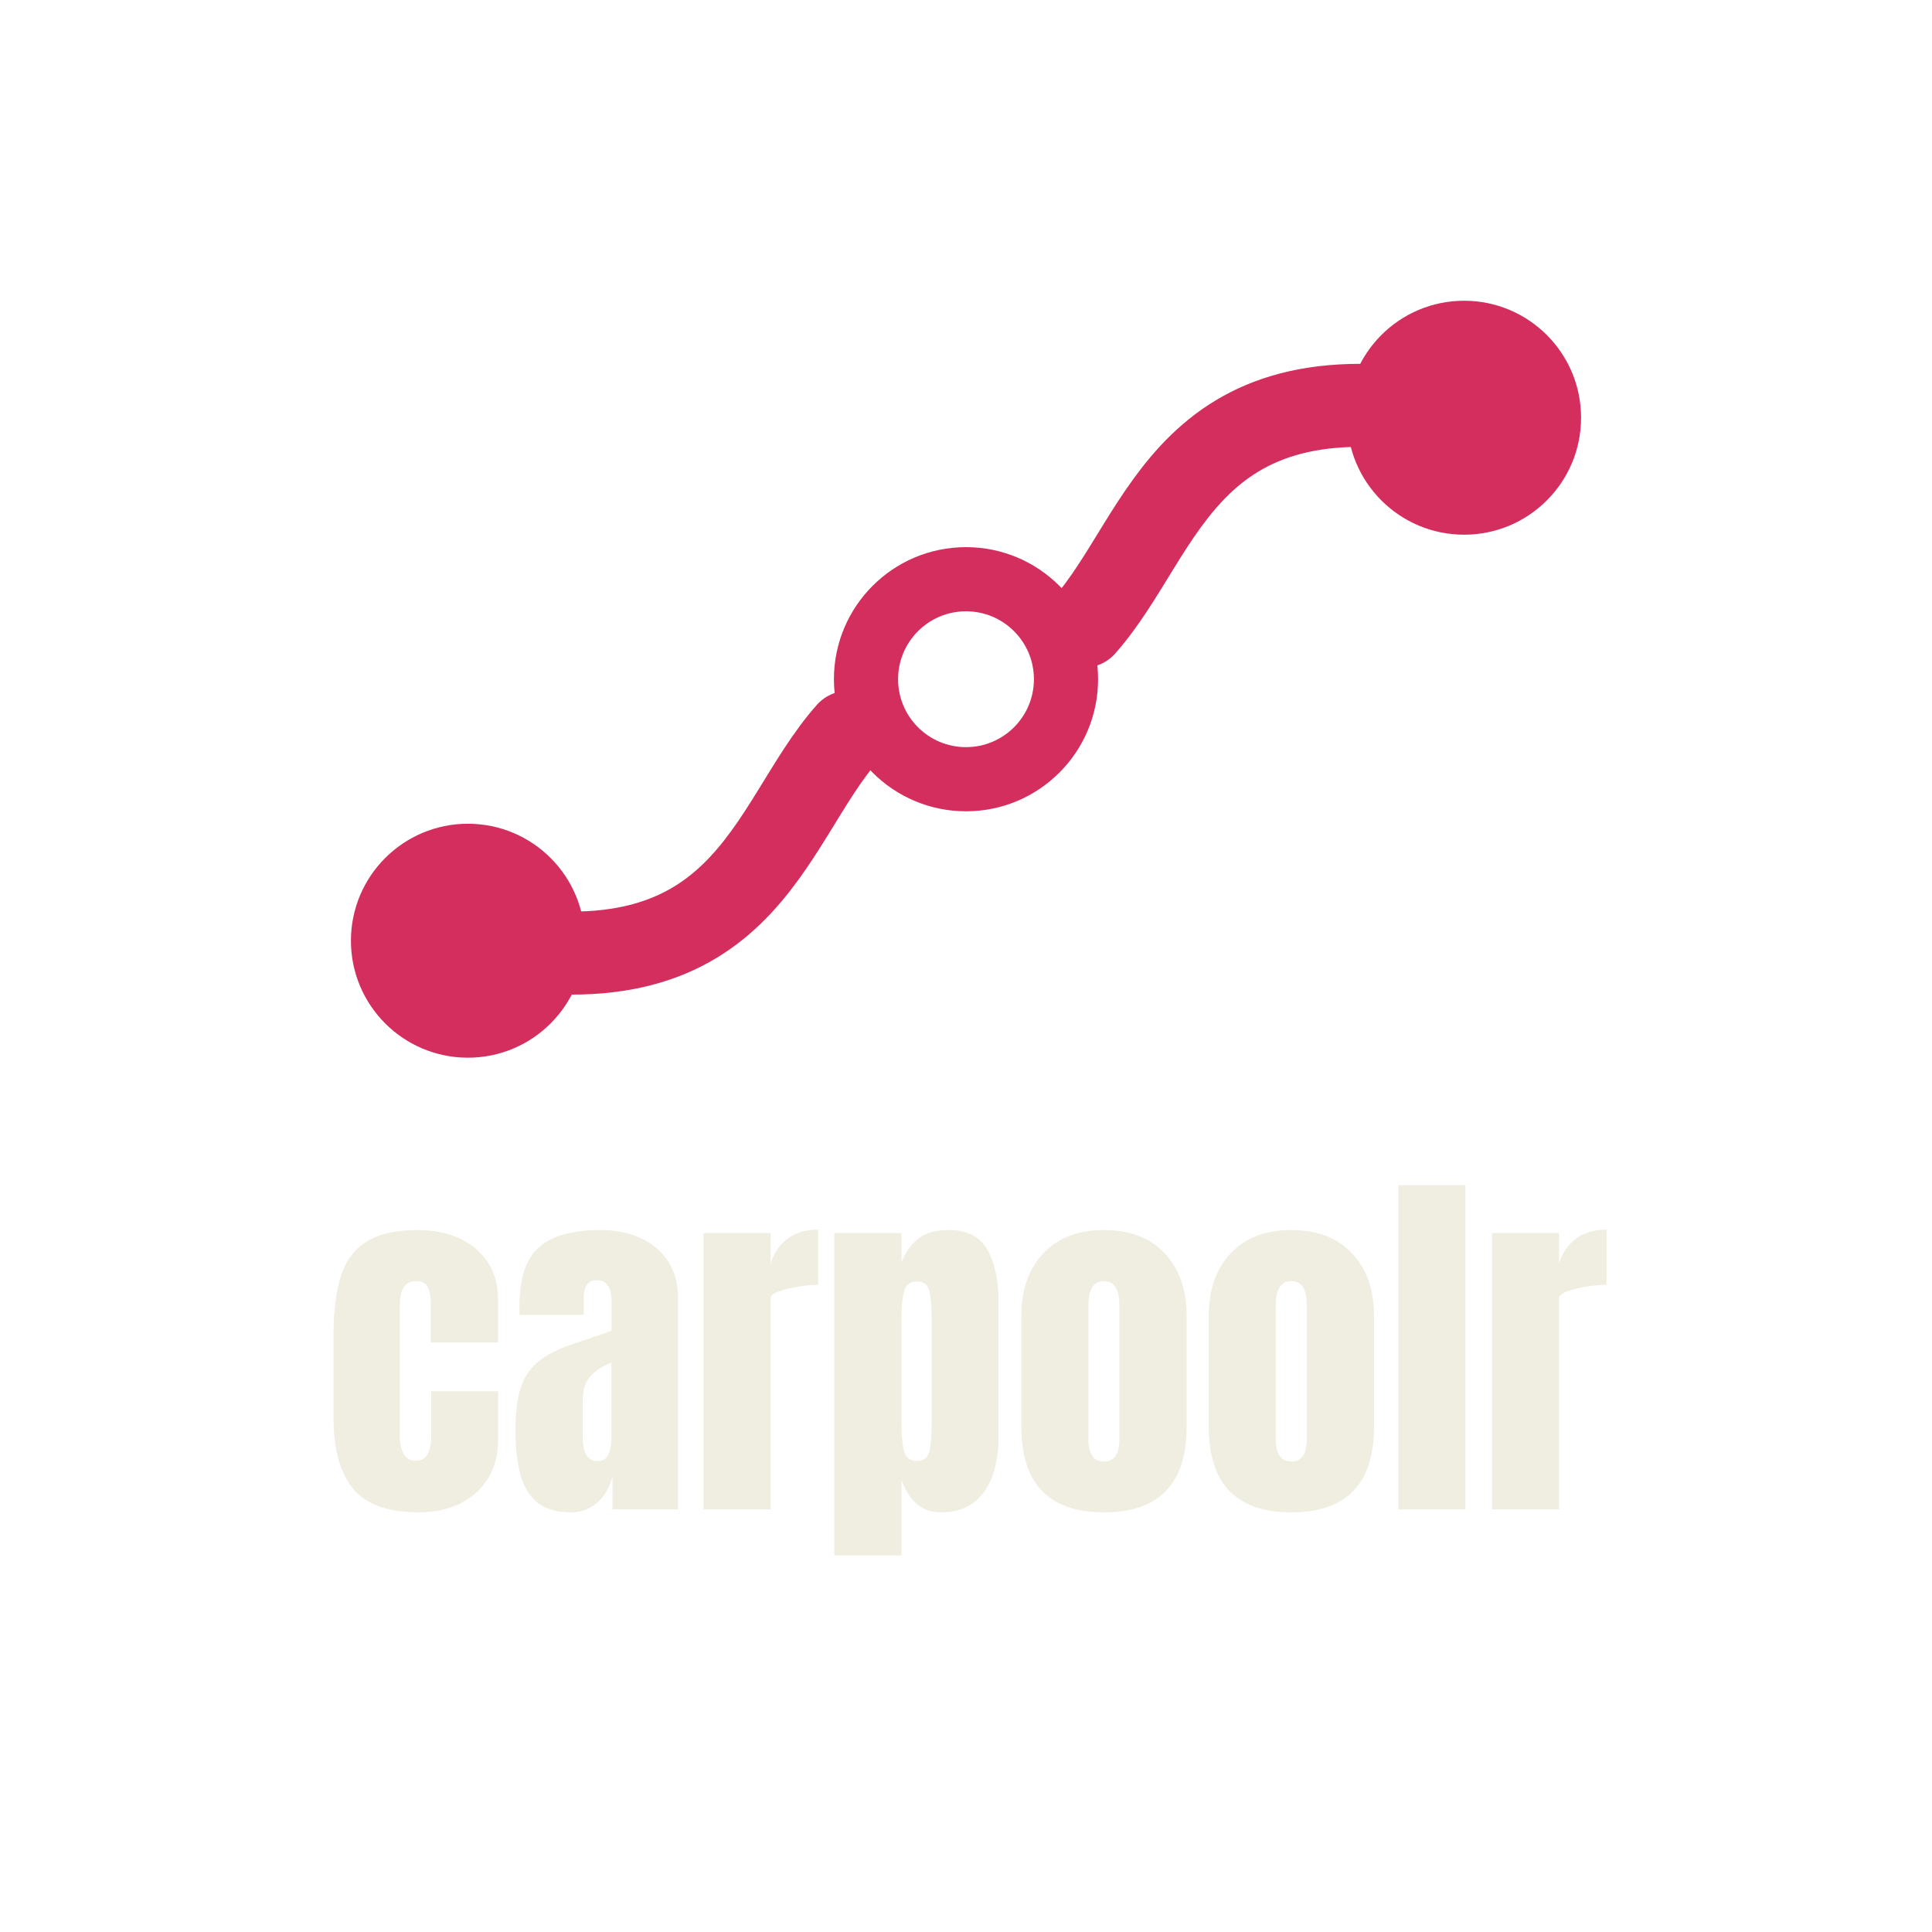
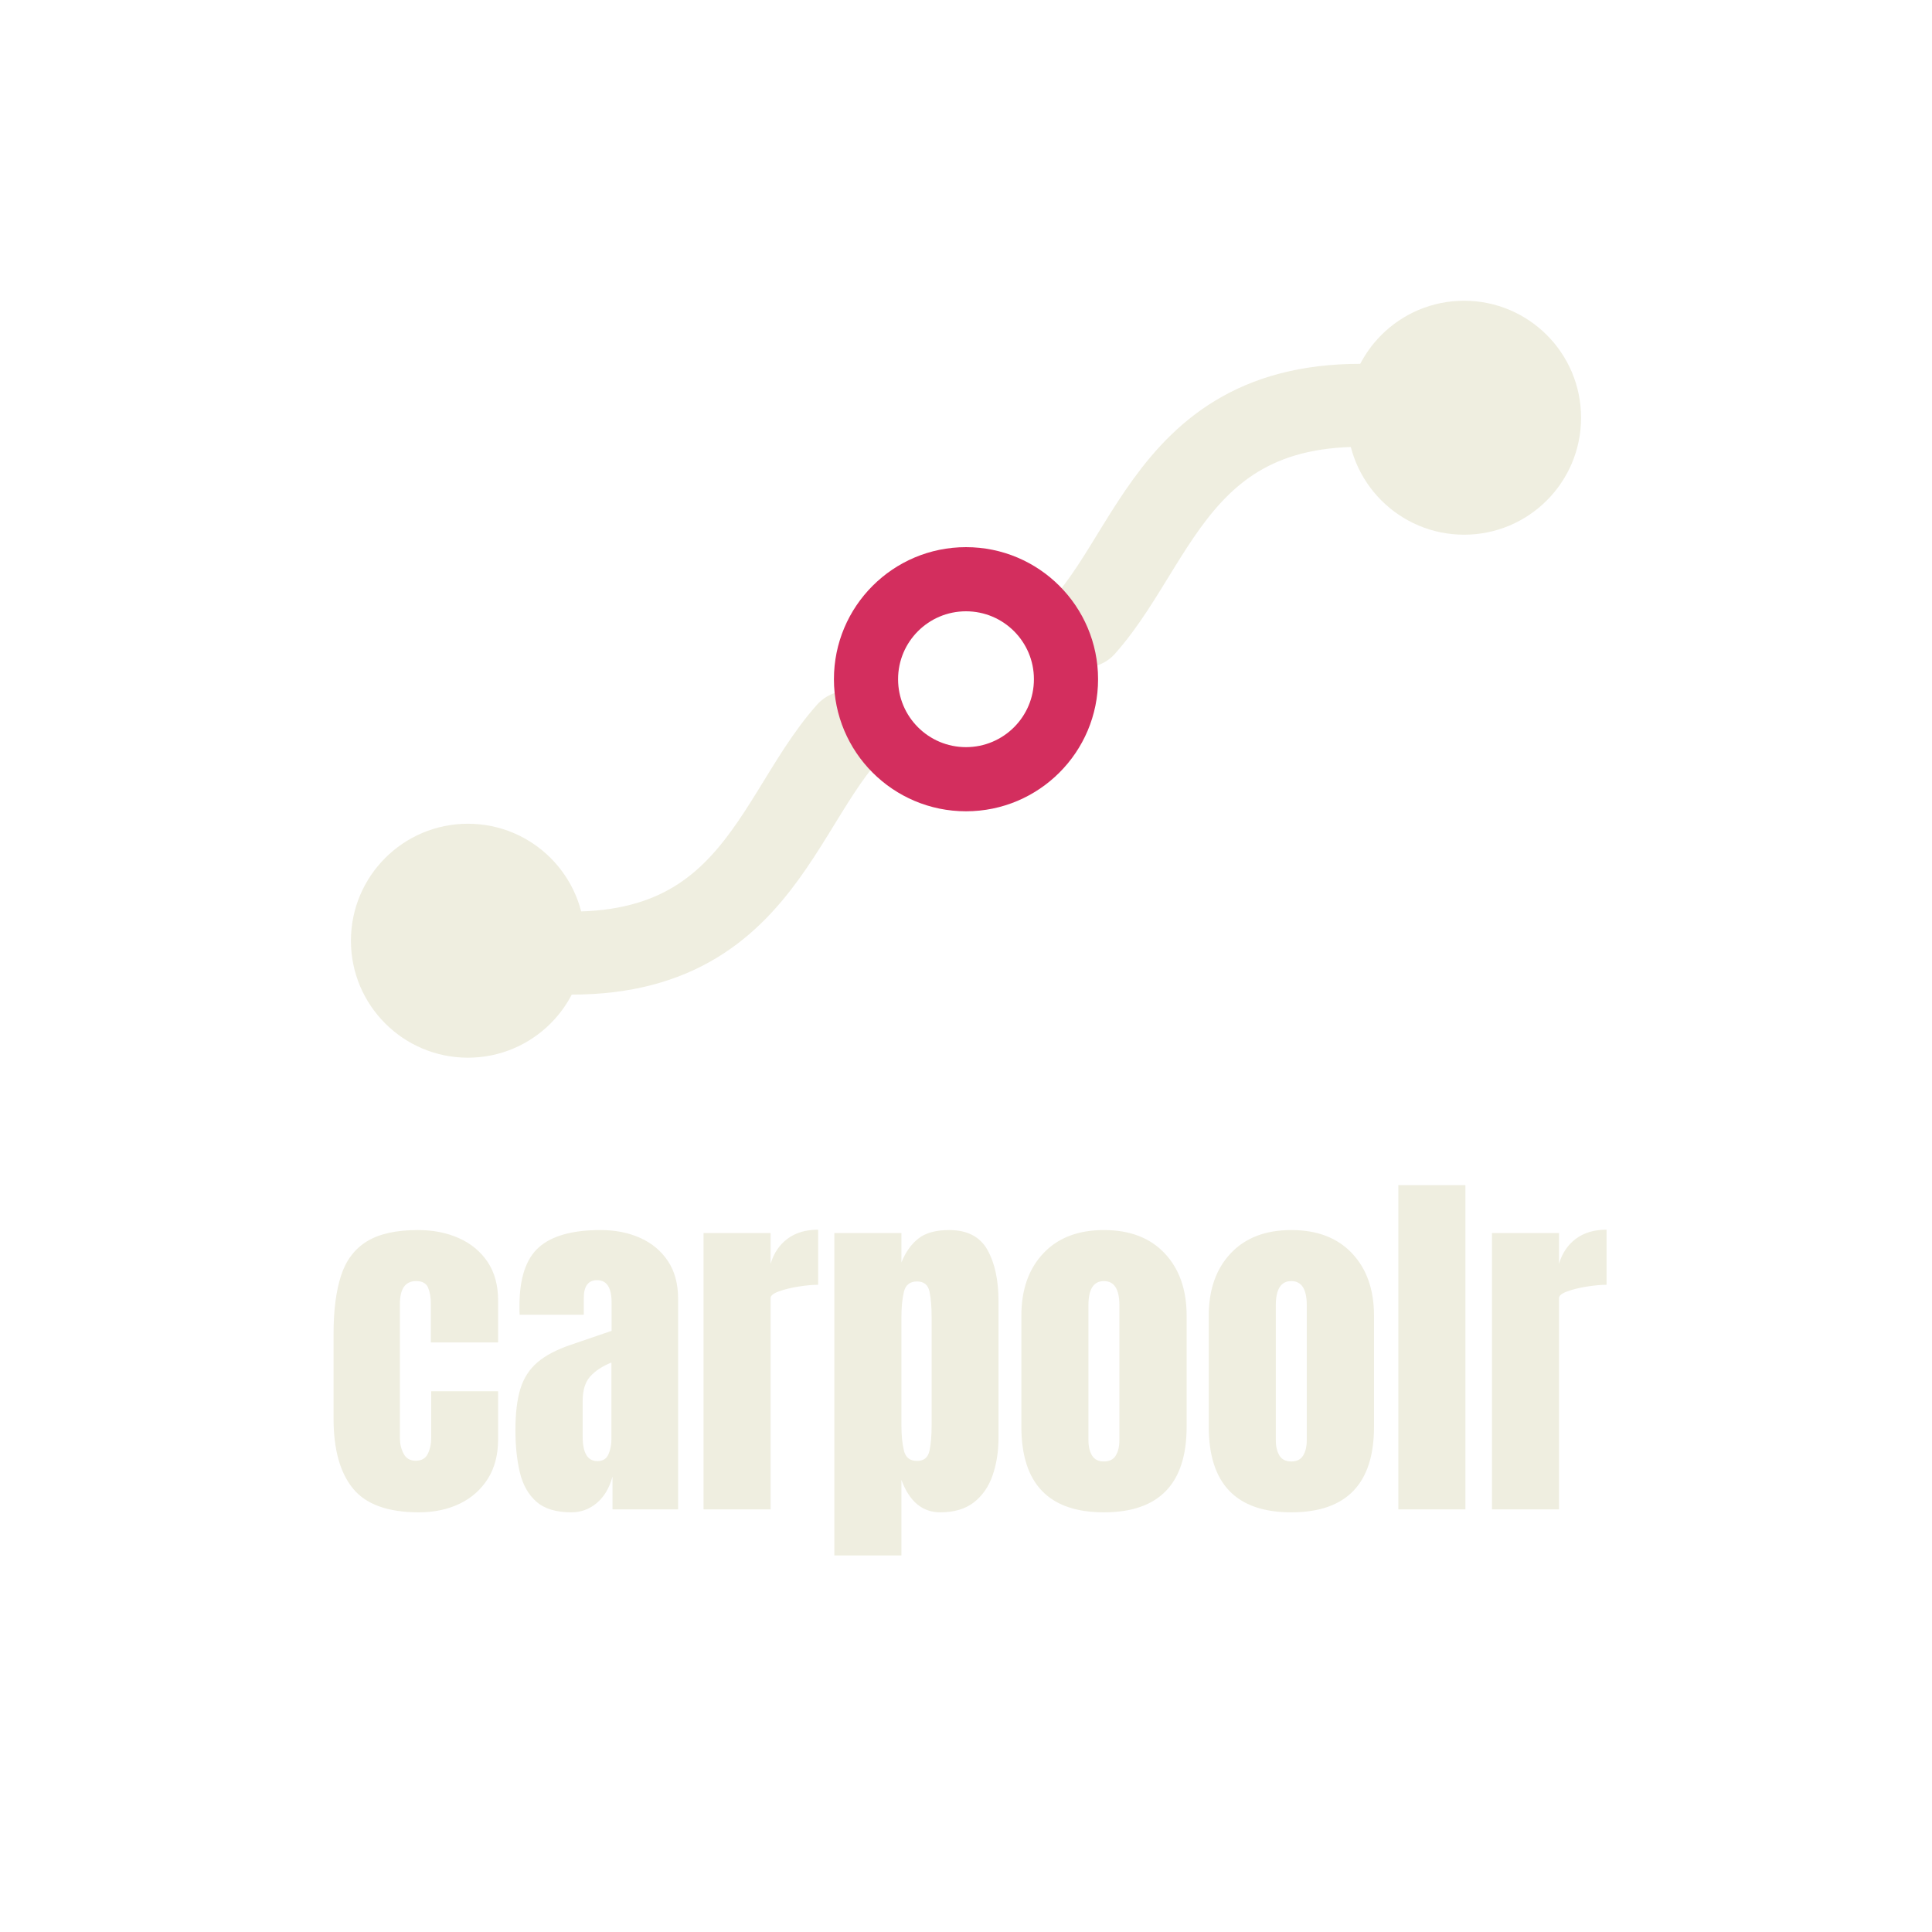
<svg xmlns="http://www.w3.org/2000/svg" viewBox="0 0 1024 1024" width="1024" height="1024">
-   <path d="M248,498.6 C396.026,530.672 405.721,437.324 449.446,388.16 M574.554,331.84 C618.279,282.676 627.974,189.328 776,221.4" fill="none" stroke="#D32E5E" stroke-width="44" stroke-linecap="round" />
-   <path d="M186,498.6 a62,62 0 1,0 124,0 a62,62 0 1,0 -124,0 Z M714,221.4 a62,62 0 1,0 124,0 a62,62 0 1,0 -124,0 Z" fill="#D32E5E" />
+   <path d="M248,498.6 C396.026,530.672 405.721,437.324 449.446,388.16 M574.554,331.84 C618.279,282.676 627.974,189.328 776,221.4" fill="none" stroke="#EFEEE0" stroke-width="44" stroke-linecap="round" />
+   <path d="M186,498.6 a62,62 0 1,0 124,0 a62,62 0 1,0 -124,0 Z M714,221.4 a62,62 0 1,0 124,0 a62,62 0 1,0 -124,0 Z" fill="#EFEEE0" />
  <path d="M442,360 a70,70 0 1,0 140,0 a70,70 0 1,0 -140,0 Z M476,360 a36,36 0 1,0 72,0 a36,36 0 1,0 -72,0 Z" fill="#D32E5E" fill-rule="evenodd" />
  <path d="M222.01 801.562Q197.4 801.562 187.098 788.965Q176.795 776.367 176.795 751.953V706.836Q176.795 688.477 180.701 676.27Q184.607 664.062 194.373 658.008Q204.139 651.953 221.521 651.953Q233.631 651.953 243.25 656.25Q252.869 660.547 258.436 668.848Q264.002 677.148 264.002 689.16V711.523H228.357V691.016Q228.357 685.938 226.893 682.471Q225.428 679.004 220.545 679.004Q211.951 679.004 211.951 691.211V762.207Q211.951 766.699 213.904 770.459Q215.857 774.219 220.35 774.219Q224.939 774.219 226.746 770.557Q228.553 766.895 228.553 762.012V737.402H264.002V762.988Q264.002 775.098 258.582 783.74Q253.162 792.383 243.689 796.973Q234.217 801.562 222.01 801.562Z M302.869 801.562Q290.662 801.562 284.266 795.898Q277.869 790.234 275.525 780.371Q273.182 770.508 273.182 758.008Q273.182 744.629 275.818 736.084Q278.455 727.539 284.852 722.07Q291.248 716.602 302.479 712.793L324.158 705.371V690.332Q324.158 678.516 316.443 678.516Q309.412 678.516 309.412 688.086V696.875H275.428Q275.33 696.094 275.33 694.873Q275.33 693.652 275.33 692.09Q275.33 670.215 285.633 661.084Q295.936 651.953 318.299 651.953Q330.018 651.953 339.295 656.104Q348.572 660.254 353.992 668.359Q359.412 676.465 359.412 688.379V800.0H324.646V782.617Q322.107 791.797 316.248 796.68Q310.389 801.562 302.869 801.562ZM316.639 774.414Q320.936 774.414 322.498 770.801Q324.061 767.188 324.061 762.988V722.168Q316.834 725.098 312.83 729.541Q308.826 733.984 308.826 742.578V761.426Q308.826 774.414 316.639 774.414Z M372.889 800.0V653.516H408.436V669.824Q410.975 661.328 417.42 656.543Q423.865 651.758 433.631 651.758V680.957Q429.334 680.957 423.377 681.885Q417.42 682.812 412.928 684.424Q408.436 686.035 408.436 687.988V800.0Z M442.225 824.414V653.516H477.771V669.141Q480.994 661.035 486.707 656.494Q492.42 651.953 503.064 651.953Q517.42 651.953 523.328 662.402Q529.236 672.852 529.236 689.746V761.816Q529.236 773.047 526.062 782.08Q522.889 791.113 516.102 796.338Q509.314 801.562 498.377 801.562Q484.119 801.562 477.771 784.375V824.414ZM486.072 774.316Q491.541 774.316 492.664 768.848Q493.787 763.379 493.787 755.371V698.145Q493.787 690.039 492.664 684.619Q491.541 679.199 486.072 679.199Q480.408 679.199 479.09 684.717Q477.771 690.234 477.771 698.145V755.371Q477.771 763.281 479.09 768.799Q480.408 774.316 486.072 774.316Z M585.096 801.562Q541.346 801.562 541.346 756.152V697.363Q541.346 676.66 552.967 664.307Q564.588 651.953 585.096 651.953Q605.701 651.953 617.322 664.307Q628.943 676.66 628.943 697.363V756.152Q628.943 801.562 585.096 801.562ZM585.096 774.609Q589.49 774.609 591.395 771.436Q593.299 768.262 593.299 763.379V691.797Q593.299 679.004 585.096 679.004Q576.893 679.004 576.893 691.797V763.379Q576.893 768.262 578.797 771.436Q580.701 774.609 585.096 774.609Z M684.412 801.562Q640.662 801.562 640.662 756.152V697.363Q640.662 676.66 652.283 664.307Q663.904 651.953 684.412 651.953Q705.018 651.953 716.639 664.307Q728.26 676.66 728.26 697.363V756.152Q728.26 801.562 684.412 801.562ZM684.412 774.609Q688.807 774.609 690.711 771.436Q692.615 768.262 692.615 763.379V691.797Q692.615 679.004 684.412 679.004Q676.209 679.004 676.209 691.797V763.379Q676.209 768.262 678.113 771.436Q680.018 774.609 684.412 774.609Z M741.15 800.0V628.125H776.697V800.0Z M790.76 800.0V653.516H826.307V669.824Q828.846 661.328 835.291 656.543Q841.736 651.758 851.502 651.758V680.957Q847.205 680.957 841.248 681.885Q835.291 682.812 830.799 684.424Q826.307 686.035 826.307 687.988V800.0Z" fill="#EFEEE0" />
</svg>
